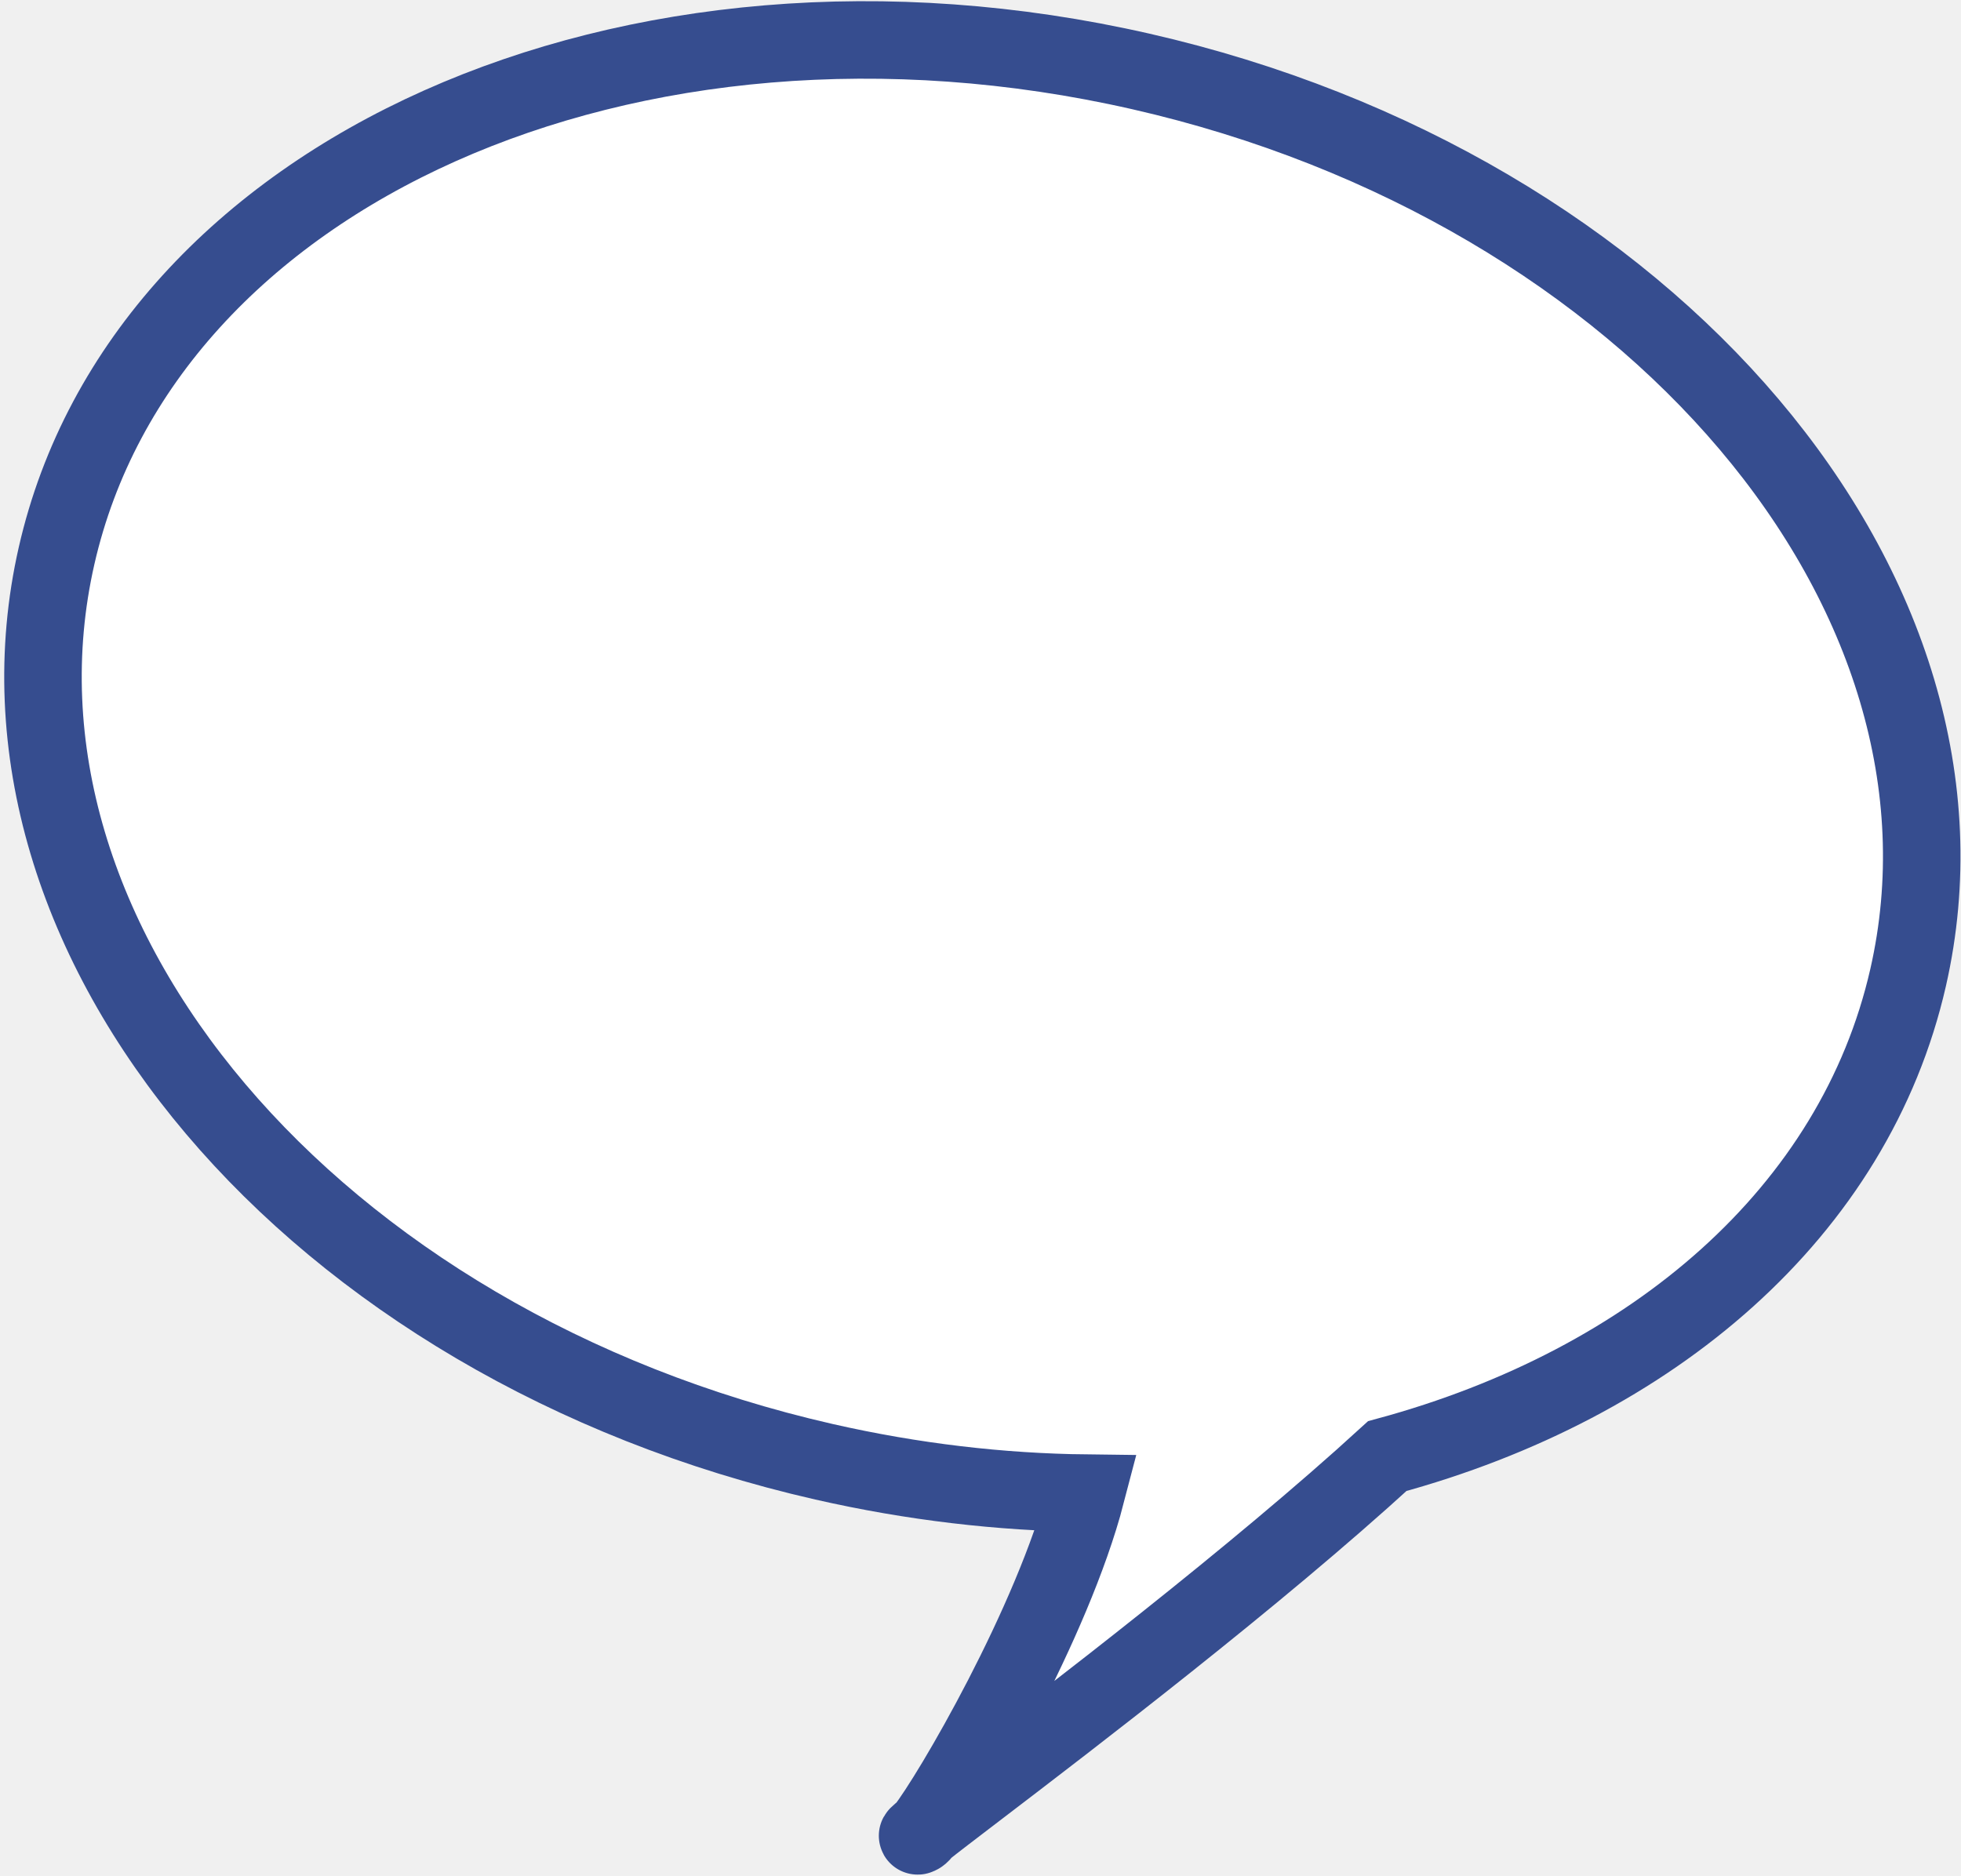
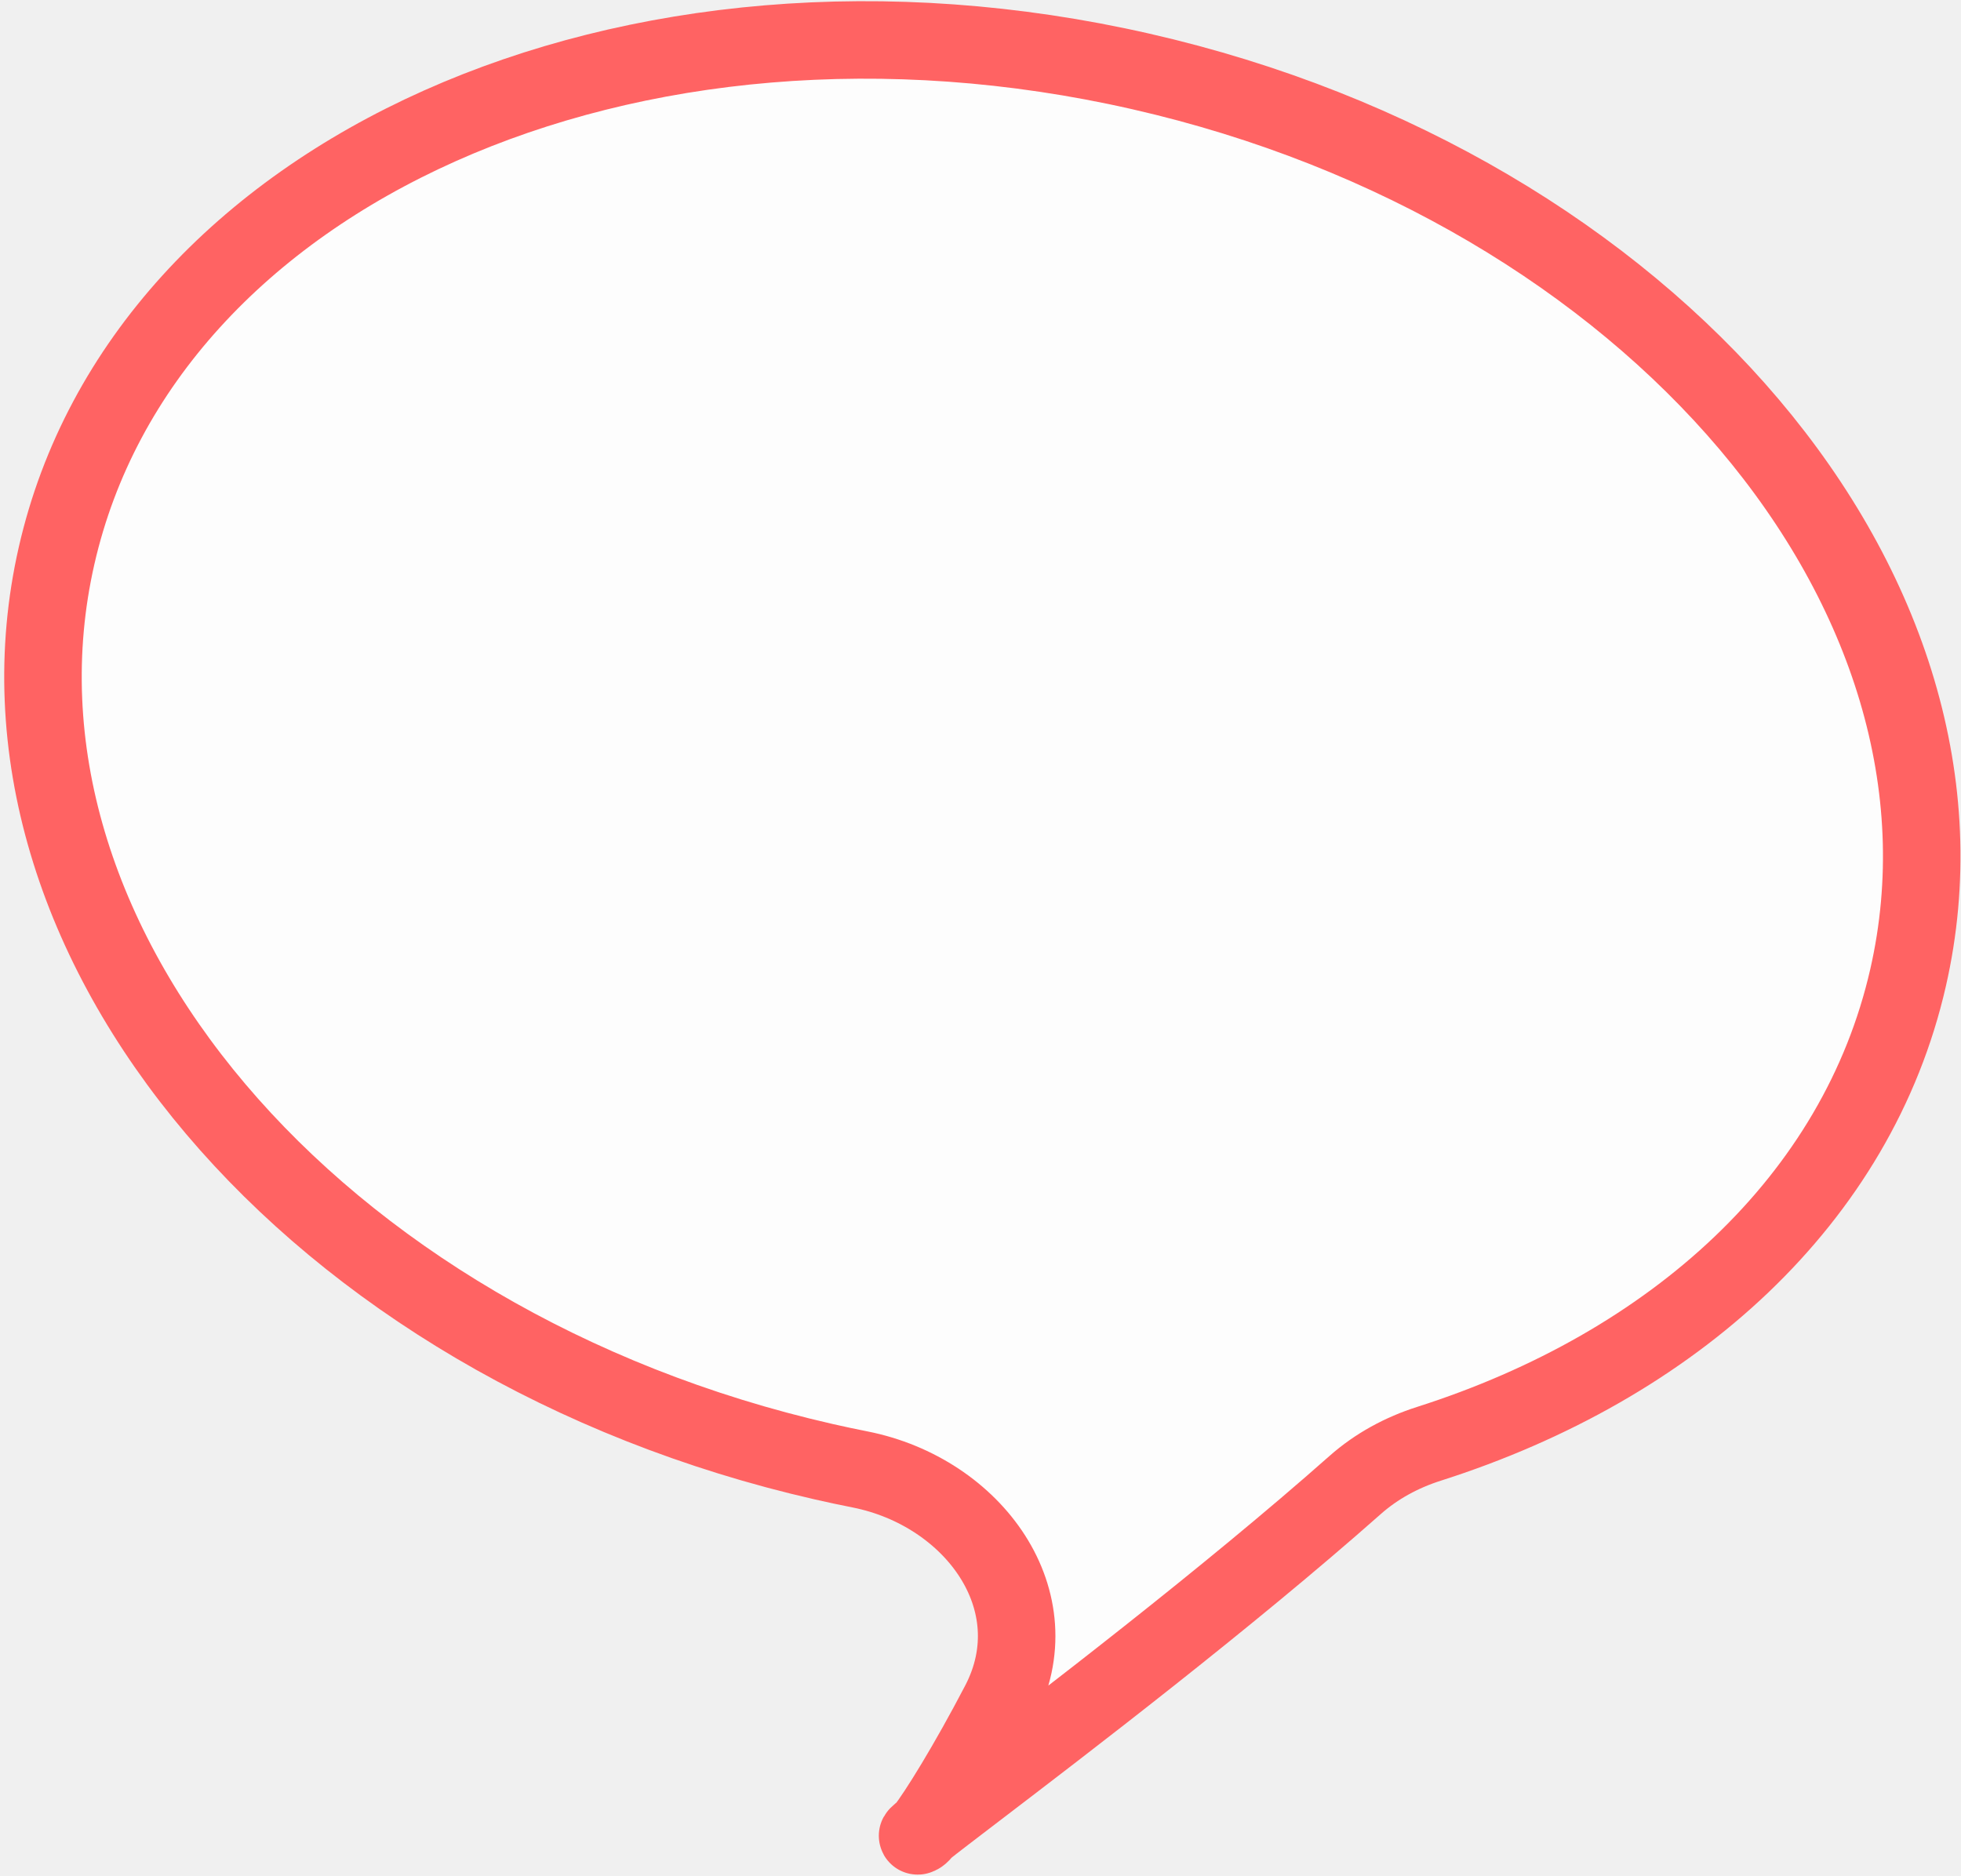
<svg xmlns="http://www.w3.org/2000/svg" width="253" height="242" viewBox="0 0 253 242" fill="none">
-   <path d="M178.985 187.885C213.241 178.601 239.283 156.389 246.178 126.133C257.466 76.593 213.143 24.247 147.179 9.216C81.215 -5.815 18.59 22.16 7.301 71.701C-3.988 121.241 40.335 173.586 106.299 188.618C117.767 191.231 129.134 192.544 140.147 192.67C135.791 209.411 122.68 231.787 119.292 236.082C118.399 236.798 118.131 237.061 118.624 236.787C118.757 236.713 118.985 236.472 119.292 236.082C120.495 235.119 122.83 233.336 125.968 230.94C138.043 221.722 161.997 203.435 178.985 187.885Z" fill="white" />
-   <path d="M119.292 236.082C122.68 231.787 135.791 209.411 140.147 192.67C129.134 192.544 117.767 191.231 106.299 188.618C40.335 173.586 -3.988 121.241 7.301 71.701C18.59 22.16 81.215 -5.815 147.179 9.216C213.143 24.247 257.466 76.593 246.178 126.133C239.283 156.389 213.241 178.601 178.985 187.885C161.997 203.435 138.043 221.722 125.968 230.94C122.83 233.336 120.495 235.119 119.292 236.082ZM119.292 236.082C118.399 236.798 118.131 237.061 118.624 236.787C118.757 236.713 118.985 236.472 119.292 236.082Z" stroke="#364D8F" stroke-width="10" />
+   <path d="M174.834 191.619C177.583 189.185 180.848 187.421 184.346 186.305C215.94 176.23 239.647 154.789 246.177 126.133C257.466 76.593 213.143 24.247 147.179 9.216C81.215 -5.815 18.589 22.16 7.3 71.701C-3.988 121.241 40.335 173.586 106.299 188.618C107.85 188.971 109.4 189.301 110.948 189.607C125.609 192.509 135.871 206.552 128.962 219.804C124.857 227.676 120.933 234.002 119.292 236.082C118.398 236.798 118.13 237.061 118.623 236.787C118.757 236.713 118.984 236.472 119.292 236.082C120.494 235.119 122.83 233.336 125.968 230.94C137.088 222.451 158.283 206.27 174.834 191.619Z" fill="white" fill-opacity="0.85" />
+   <path d="M119.292 236.082C120.933 234.002 124.857 227.676 128.962 219.804C135.871 206.552 125.609 192.509 110.948 189.607C109.4 189.301 107.85 188.971 106.299 188.618C40.335 173.586 -3.988 121.241 7.3 71.701C18.589 22.16 81.215 -5.815 147.179 9.216C213.143 24.247 257.466 76.593 246.177 126.133C239.647 154.789 215.94 176.23 184.346 186.305C180.848 187.421 177.583 189.185 174.834 191.619C158.283 206.27 137.088 222.451 125.968 230.94C122.83 233.336 120.494 235.119 119.292 236.082ZM119.292 236.082C118.398 236.798 118.13 237.061 118.623 236.787C118.757 236.713 118.984 236.472 119.292 236.082Z" stroke="#FF6363" stroke-width="10" />
</svg>
